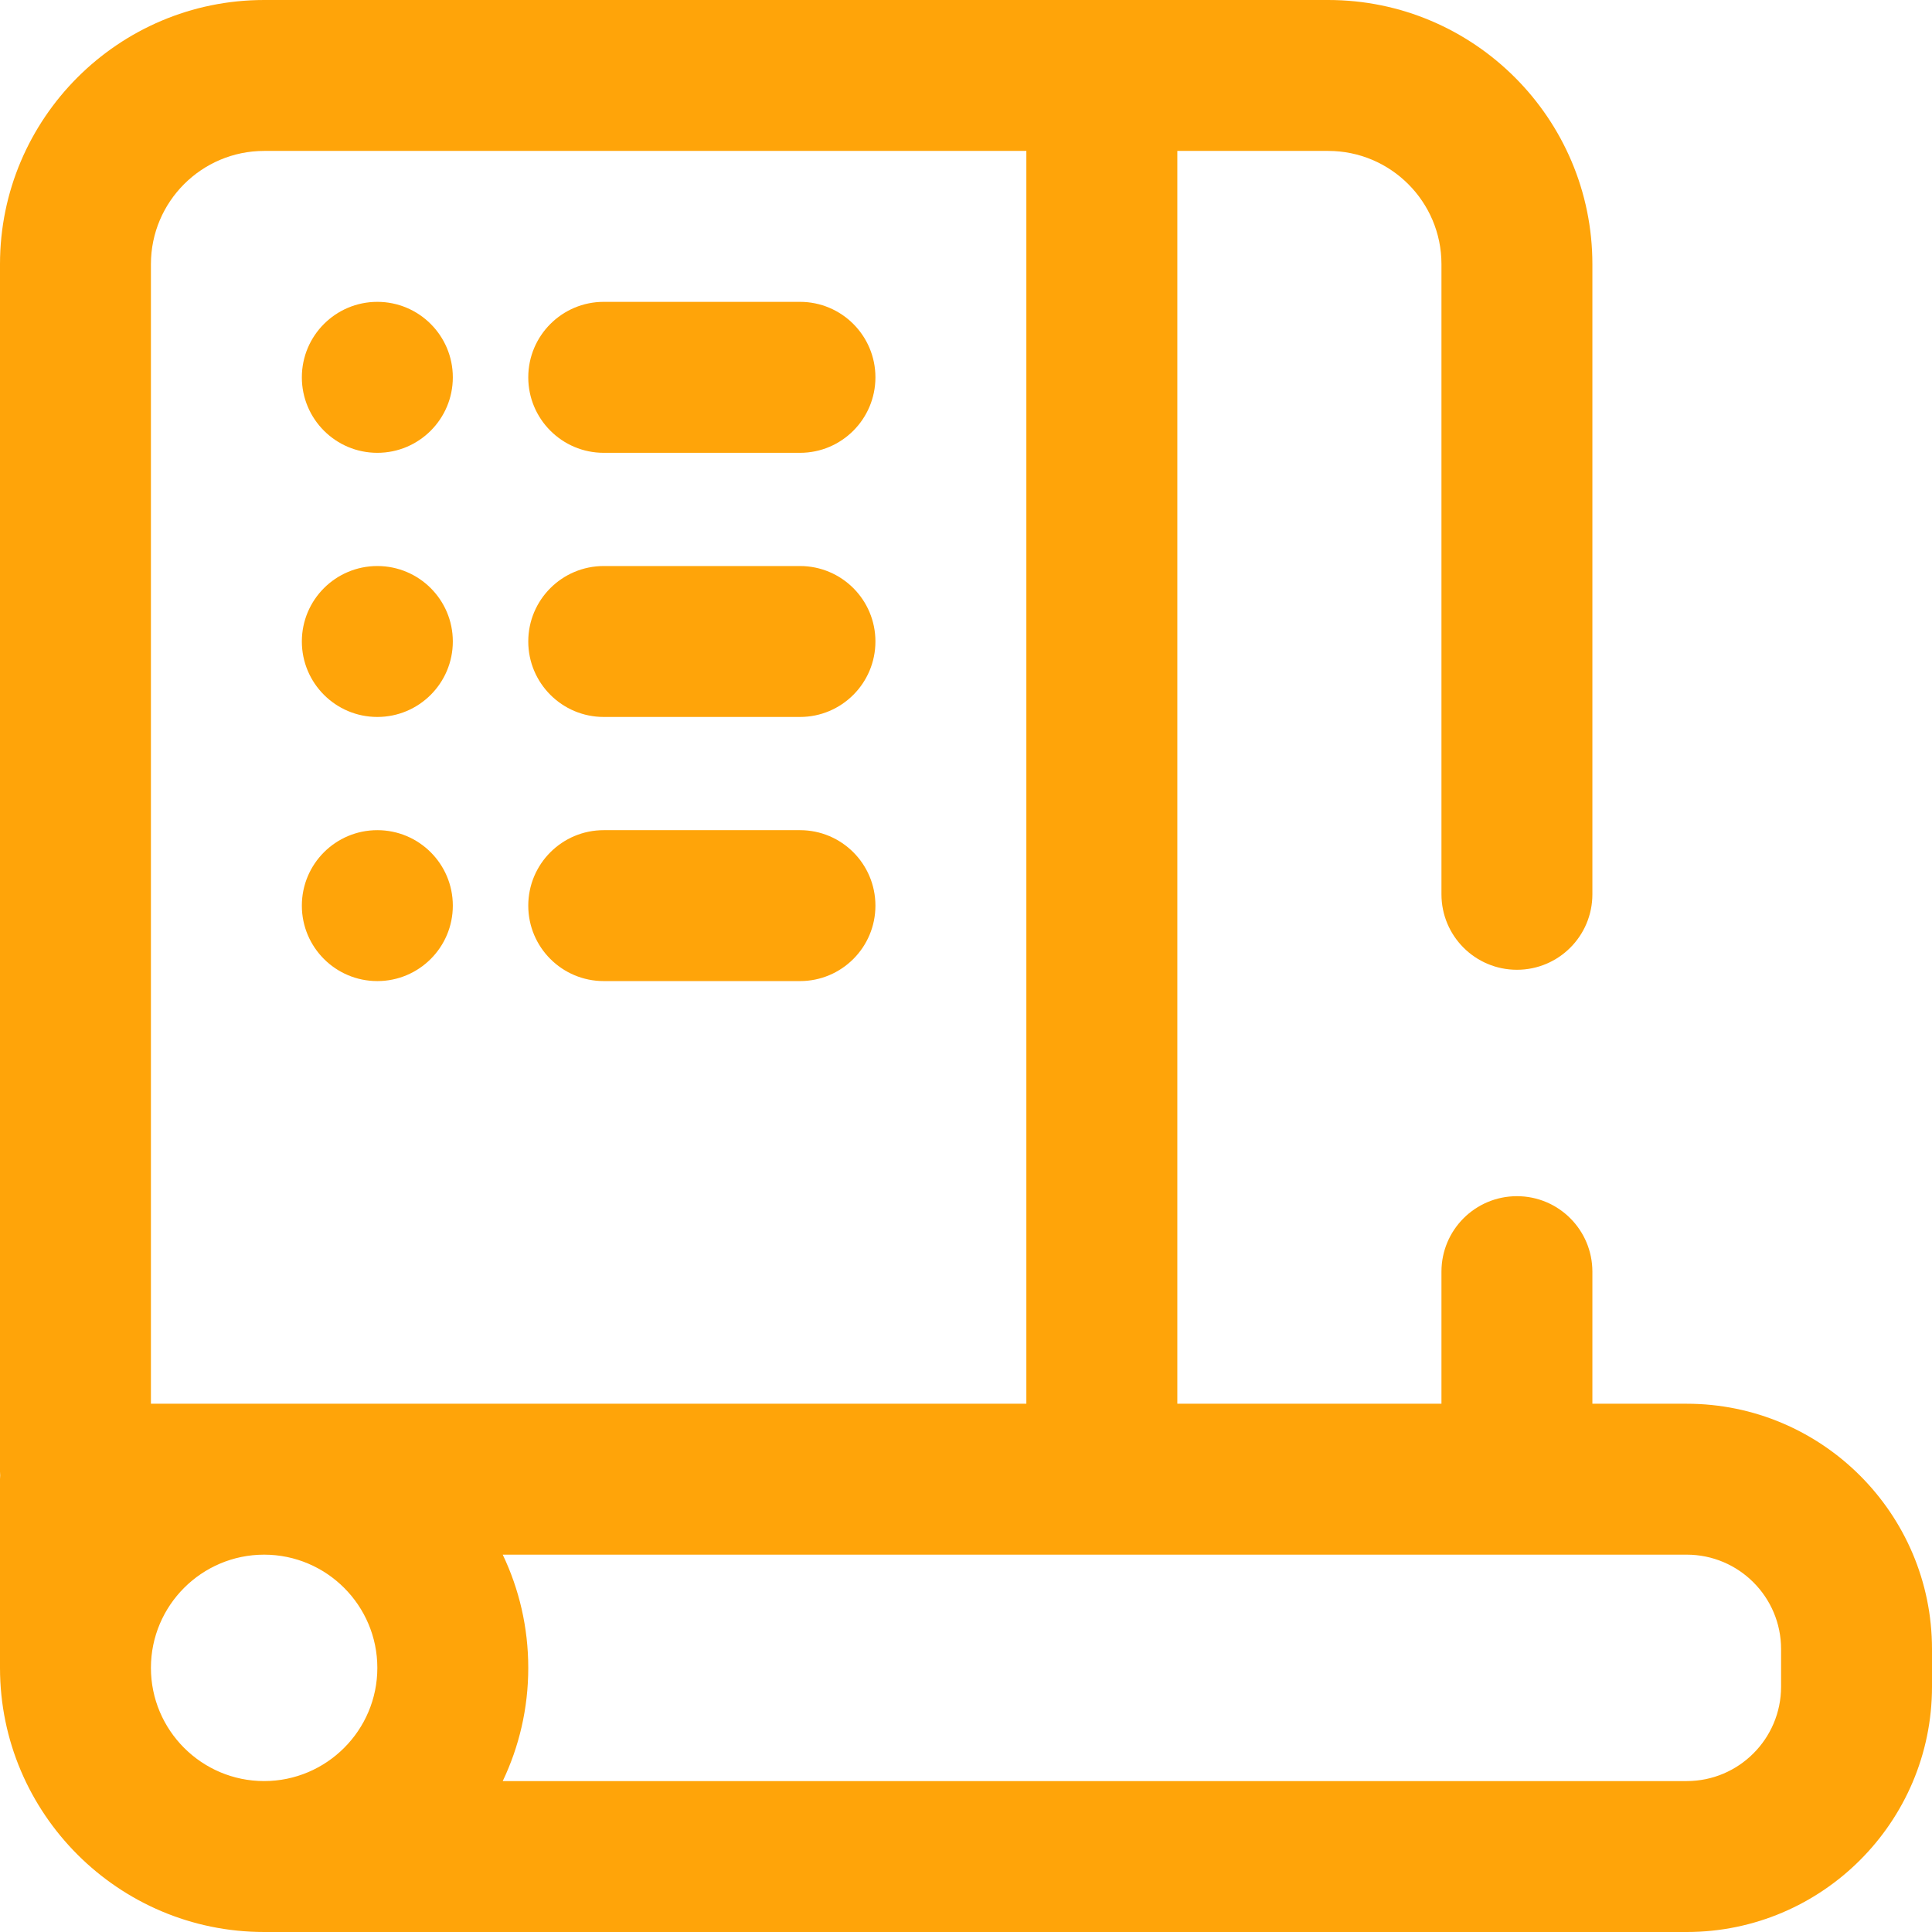
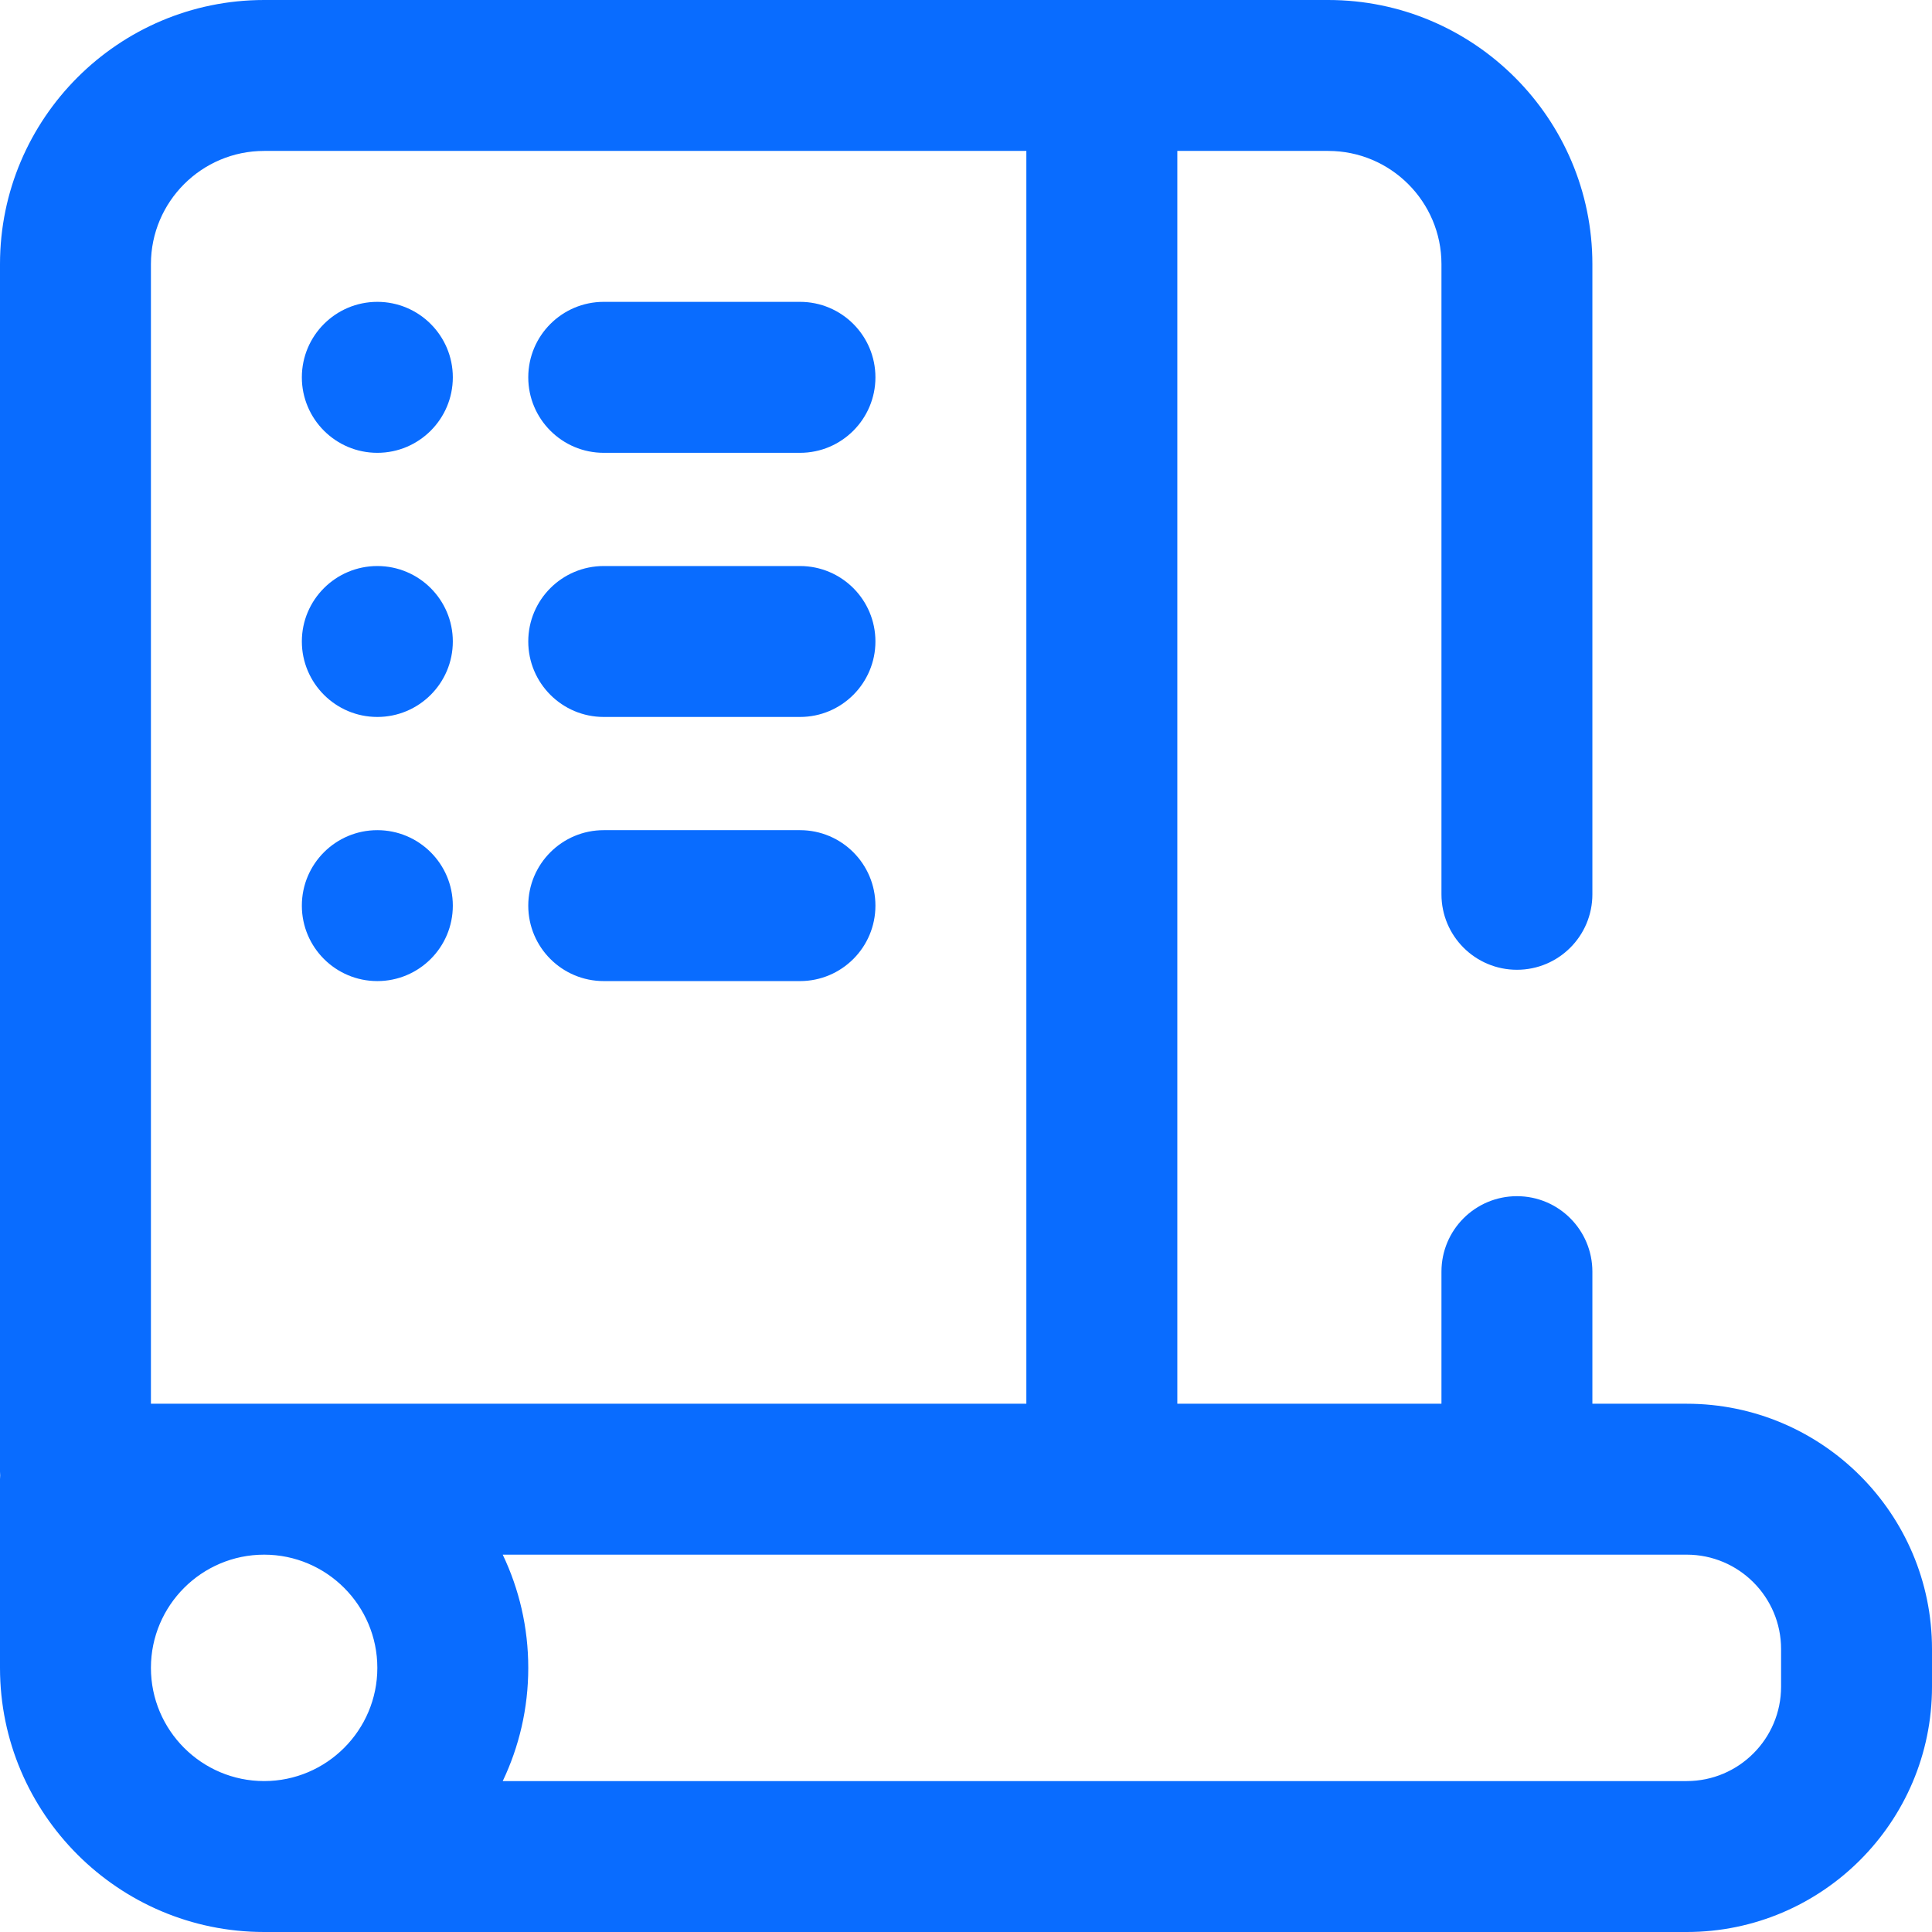
<svg xmlns="http://www.w3.org/2000/svg" width="42" height="42" viewBox="0 0 42 42" fill="none">
-   <path d="M36.668 30.516H34.617V27.645C34.617 26.738 33.883 26.004 32.977 26.004C32.07 26.004 31.336 26.738 31.336 27.645V30.516H25.594V3.281H28.875C30.232 3.281 31.336 4.385 31.336 5.742V19.441C31.336 20.348 32.07 21.082 32.977 21.082C33.883 21.082 34.617 20.348 34.617 19.441V5.742C34.617 2.576 32.041 0 28.875 0H5.742C2.576 0 0 2.576 0 5.742V31.992C0 32.02 0.003 32.047 0.004 32.074C0.003 32.102 0 32.128 0 32.156V36.258C0 39.424 2.576 42 5.742 42H36.668C39.608 42 42 39.608 42 36.668V35.848C42 32.908 39.608 30.516 36.668 30.516ZM5.742 3.281H22.312V30.516H3.281V5.742C3.281 4.385 4.385 3.281 5.742 3.281ZM3.281 36.258C3.281 34.901 4.385 33.797 5.742 33.797C7.099 33.797 8.203 34.901 8.203 36.258C8.203 37.615 7.099 38.719 5.742 38.719C4.385 38.719 3.281 37.615 3.281 36.258ZM38.719 36.668C38.719 37.799 37.799 38.719 36.668 38.719H10.929C11.285 37.972 11.484 37.138 11.484 36.258C11.484 35.378 11.285 34.543 10.929 33.797H36.668C37.799 33.797 38.719 34.717 38.719 35.848V36.668ZM11.484 8.203C11.484 7.297 12.219 6.562 13.125 6.562H17.391C18.297 6.562 19.031 7.297 19.031 8.203C19.031 9.109 18.297 9.844 17.391 9.844H13.125C12.219 9.844 11.484 9.109 11.484 8.203ZM6.562 8.203C6.562 7.297 7.297 6.562 8.203 6.562C9.109 6.562 9.844 7.297 9.844 8.203C9.844 9.109 9.109 9.844 8.203 9.844C7.297 9.844 6.562 9.109 6.562 8.203ZM11.484 13.945C11.484 13.039 12.219 12.305 13.125 12.305H17.391C18.297 12.305 19.031 13.039 19.031 13.945C19.031 14.851 18.297 15.586 17.391 15.586H13.125C12.219 15.586 11.484 14.851 11.484 13.945ZM6.562 13.945C6.562 13.039 7.297 12.305 8.203 12.305C9.109 12.305 9.844 13.039 9.844 13.945C9.844 14.851 9.109 15.586 8.203 15.586C7.297 15.586 6.562 14.851 6.562 13.945ZM11.484 19.688C11.484 18.781 12.219 18.047 13.125 18.047H17.391C18.297 18.047 19.031 18.781 19.031 19.688C19.031 20.594 18.297 21.328 17.391 21.328H13.125C12.219 21.328 11.484 20.594 11.484 19.688ZM6.562 19.688C6.562 18.781 7.297 18.047 8.203 18.047C9.109 18.047 9.844 18.781 9.844 19.688C9.844 20.594 9.109 21.328 8.203 21.328C7.297 21.328 6.562 20.594 6.562 19.688Z" fill="#FFA409" />
+   <path d="M36.668 30.516H34.617V27.645C34.617 26.738 33.883 26.004 32.977 26.004C32.07 26.004 31.336 26.738 31.336 27.645V30.516H25.594V3.281H28.875C30.232 3.281 31.336 4.385 31.336 5.742V19.441C31.336 20.348 32.07 21.082 32.977 21.082C33.883 21.082 34.617 20.348 34.617 19.441V5.742C34.617 2.576 32.041 0 28.875 0H5.742C2.576 0 0 2.576 0 5.742V31.992C0 32.02 0.003 32.047 0.004 32.074C0.003 32.102 0 32.128 0 32.156V36.258C0 39.424 2.576 42 5.742 42H36.668C39.608 42 42 39.608 42 36.668V35.848C42 32.908 39.608 30.516 36.668 30.516ZM5.742 3.281H22.312V30.516H3.281V5.742C3.281 4.385 4.385 3.281 5.742 3.281ZM3.281 36.258C3.281 34.901 4.385 33.797 5.742 33.797C7.099 33.797 8.203 34.901 8.203 36.258C8.203 37.615 7.099 38.719 5.742 38.719C4.385 38.719 3.281 37.615 3.281 36.258ZM38.719 36.668C38.719 37.799 37.799 38.719 36.668 38.719H10.929C11.285 37.972 11.484 37.138 11.484 36.258C11.484 35.378 11.285 34.543 10.929 33.797H36.668C37.799 33.797 38.719 34.717 38.719 35.848V36.668ZM11.484 8.203C11.484 7.297 12.219 6.562 13.125 6.562H17.391C18.297 6.562 19.031 7.297 19.031 8.203C19.031 9.109 18.297 9.844 17.391 9.844H13.125C12.219 9.844 11.484 9.109 11.484 8.203ZM6.562 8.203C6.562 7.297 7.297 6.562 8.203 6.562C9.109 6.562 9.844 7.297 9.844 8.203C9.844 9.109 9.109 9.844 8.203 9.844C7.297 9.844 6.562 9.109 6.562 8.203ZM11.484 13.945C11.484 13.039 12.219 12.305 13.125 12.305H17.391C18.297 12.305 19.031 13.039 19.031 13.945C19.031 14.851 18.297 15.586 17.391 15.586H13.125C12.219 15.586 11.484 14.851 11.484 13.945ZM6.562 13.945C6.562 13.039 7.297 12.305 8.203 12.305C9.109 12.305 9.844 13.039 9.844 13.945C9.844 14.851 9.109 15.586 8.203 15.586C7.297 15.586 6.562 14.851 6.562 13.945ZM11.484 19.688C11.484 18.781 12.219 18.047 13.125 18.047H17.391C18.297 18.047 19.031 18.781 19.031 19.688C19.031 20.594 18.297 21.328 17.391 21.328H13.125C12.219 21.328 11.484 20.594 11.484 19.688ZM6.562 19.688C6.562 18.781 7.297 18.047 8.203 18.047C9.109 18.047 9.844 18.781 9.844 19.688C9.844 20.594 9.109 21.328 8.203 21.328C7.297 21.328 6.562 20.594 6.562 19.688Z" fill="#096CFF" />
</svg>
